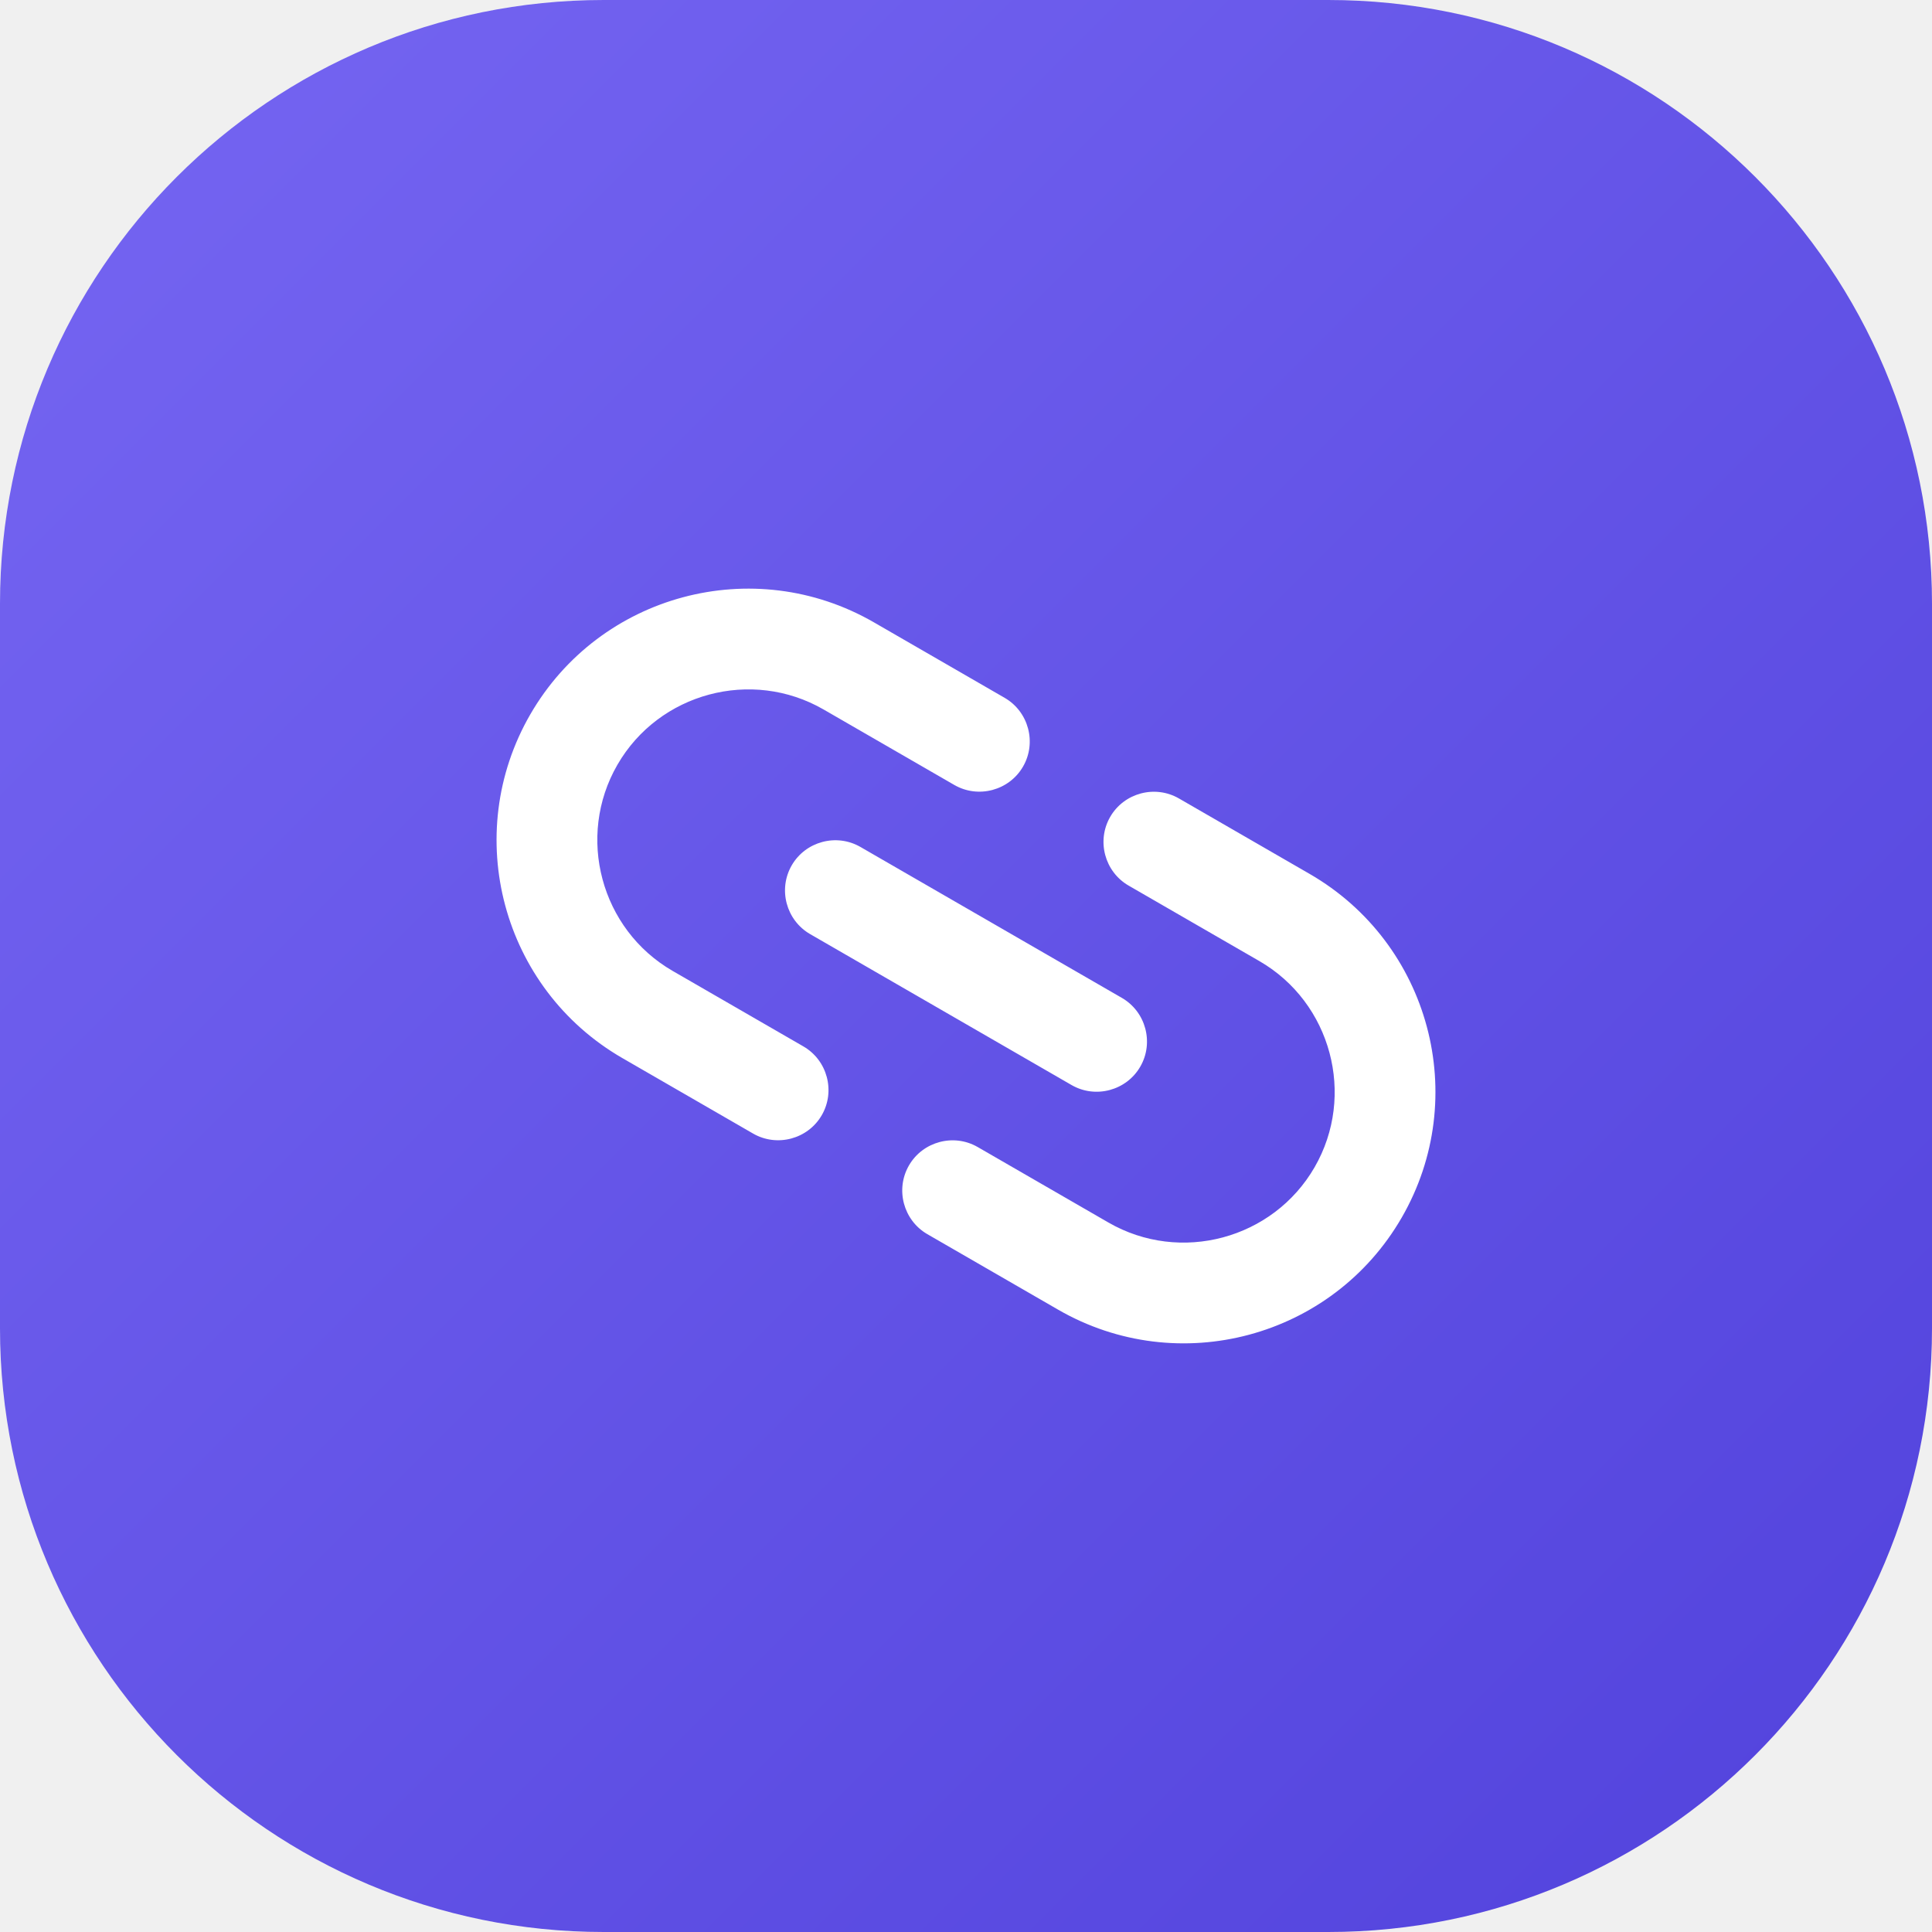
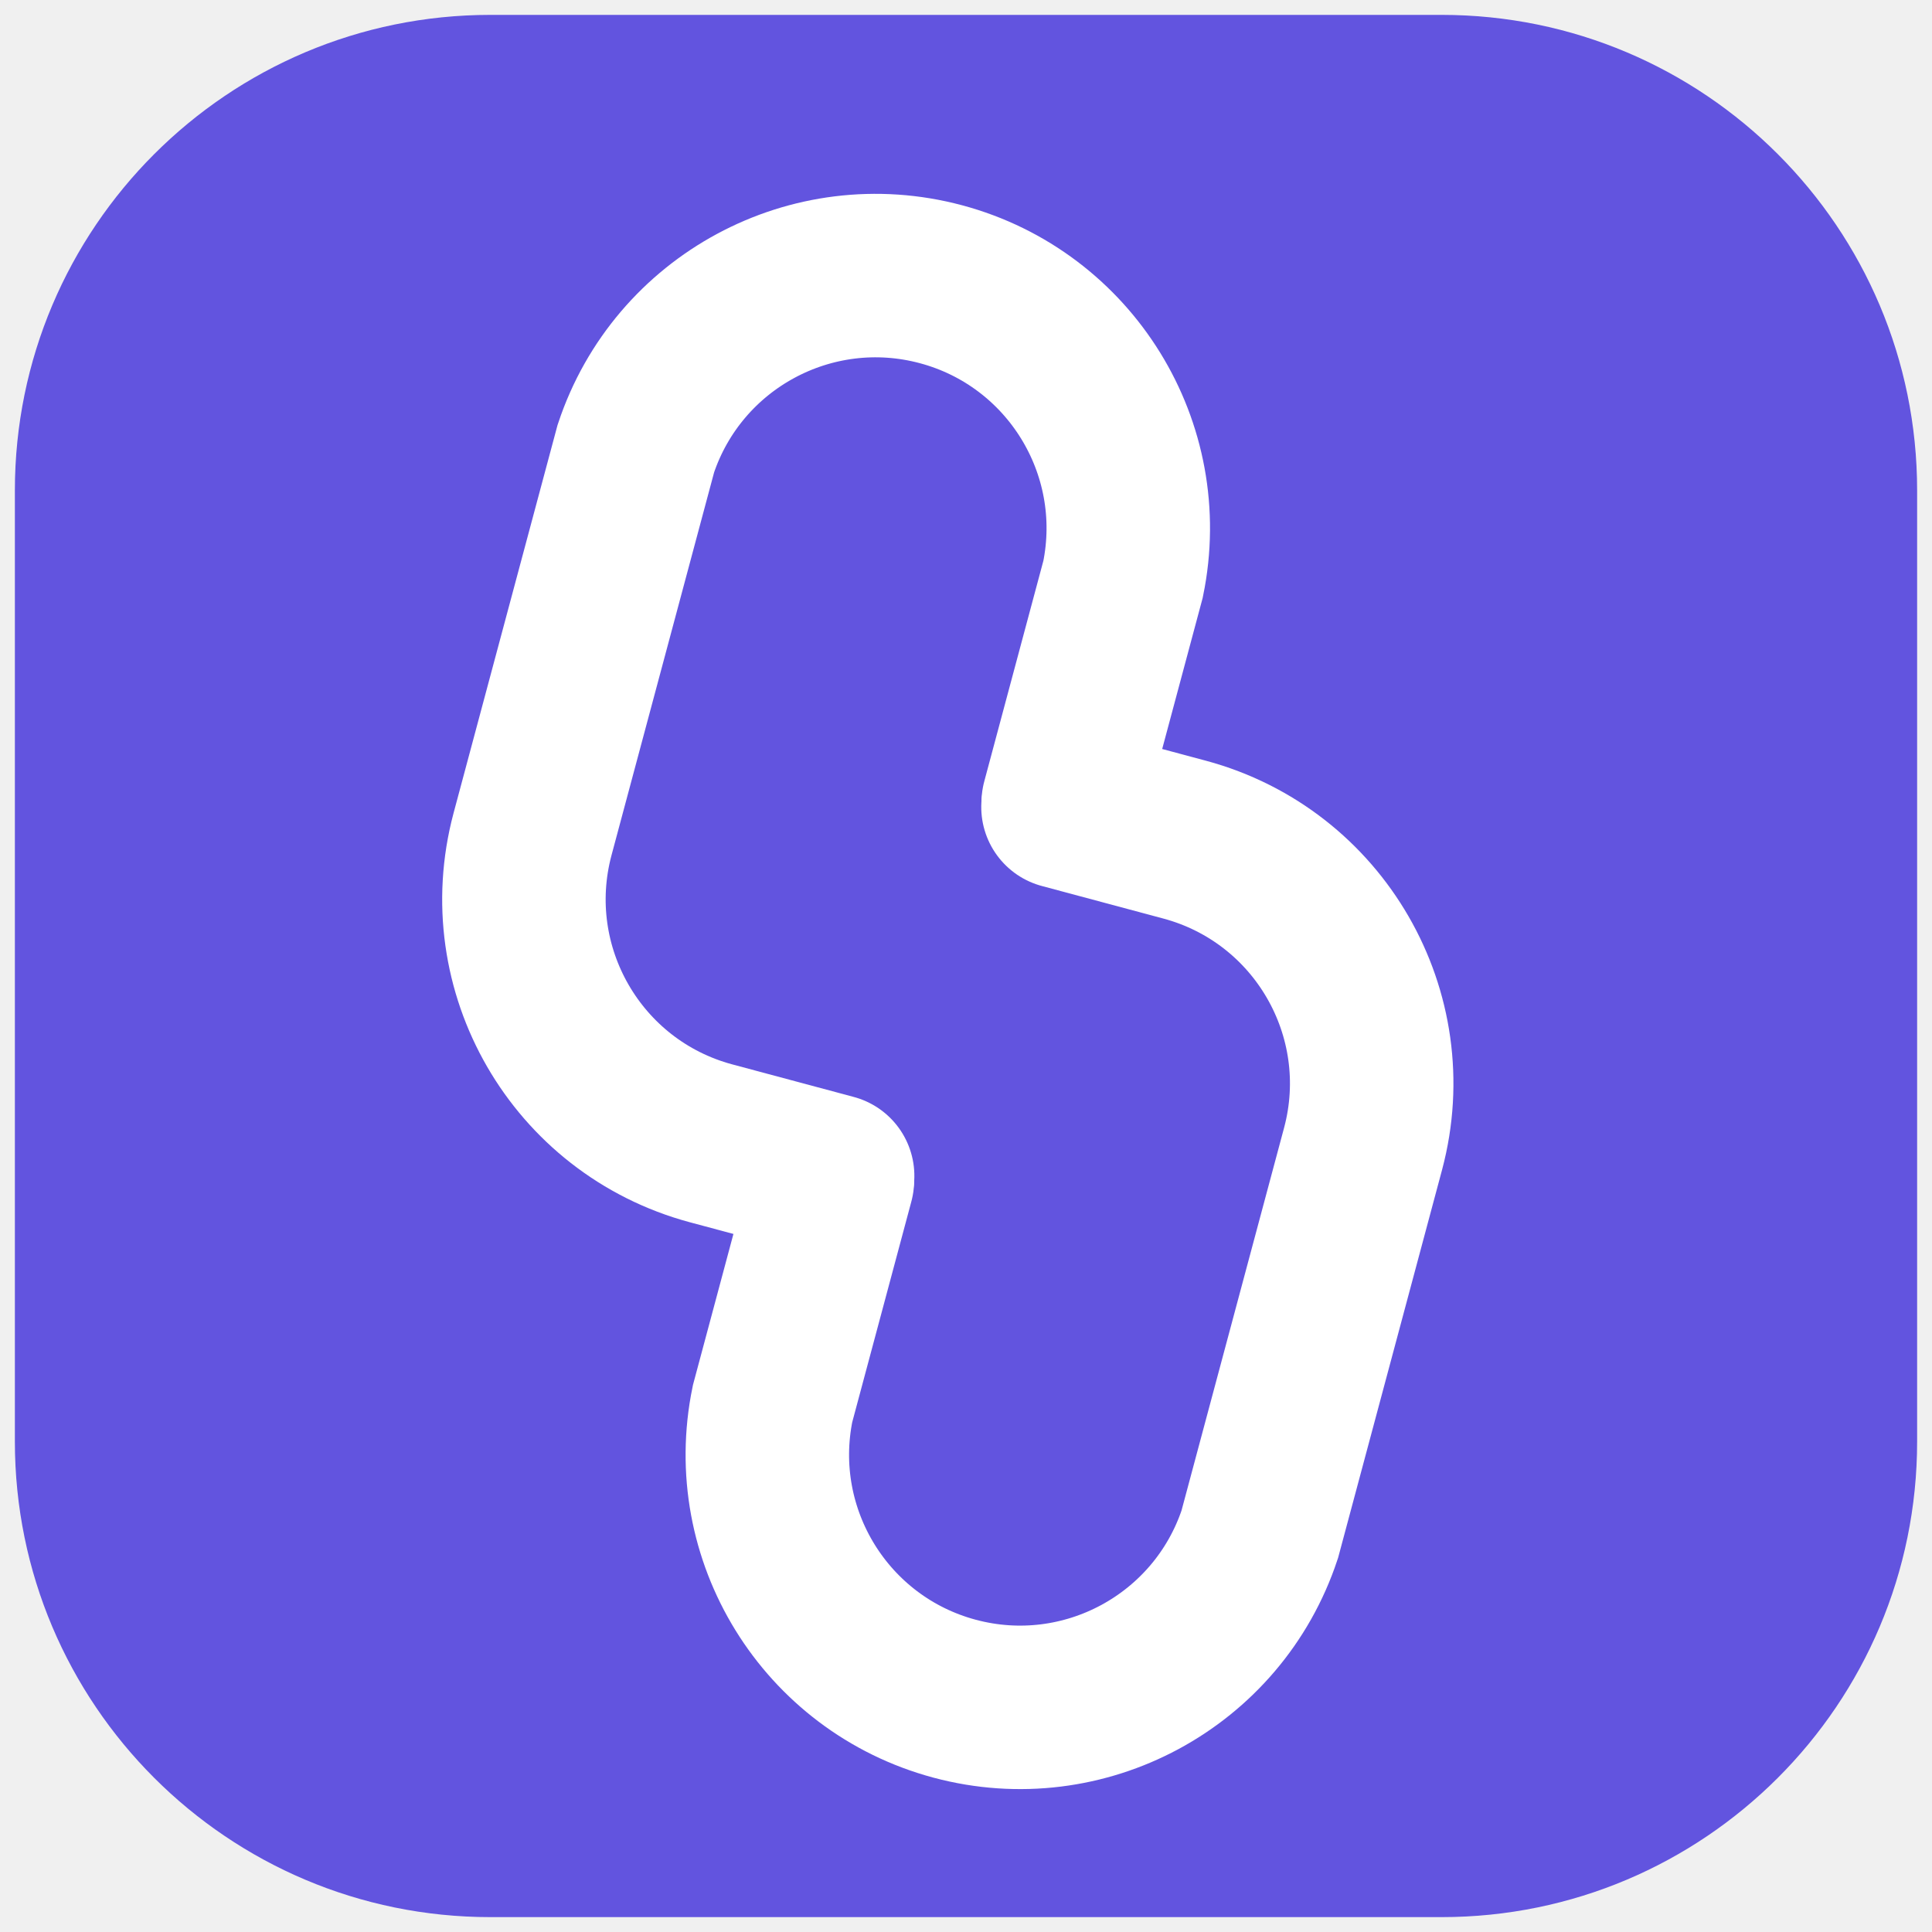
- <svg xmlns="http://www.w3.org/2000/svg" viewBox="0 0 64 64">
+ <svg xmlns="http://www.w3.org/2000/svg" version="1.1" width="64" height="64" viewBox="0 0 64 64" xml:space="preserve">
  <defs>
-     <linearGradient id="brand" x1="0" y1="0" x2="1" y2="1">
-       <stop offset="0" stop-color="#7666f2" />
-       <stop offset="1" stop-color="#5142dc" />
-     </linearGradient>
-   </defs>
-   <rect width="64" height="64" rx="20" fill="url(#brand)" />
-   <g transform="translate(32 32) rotate(30) scale(1.6667) translate(-12 -12)" fill="#fff">
-     <path d="M17 7h-3c-.55 0-1 .45-1 1s.45 1 1 1h3c1.65 0 3 1.35 3 3s-1.35 3-3 3h-3c-.55 0-1 .45-1 1s.45 1 1 1h3c2.76 0 5-2.24 5-5s-2.24-5-5-5m-9 5c0 .55.45 1 1 1h6c.55 0 1-.45 1-1s-.45-1-1-1H9c-.55 0-1 .45-1 1m2 3H7c-1.65 0-3-1.35-3-3s1.35-3 3-3h3c.55 0 1-.45 1-1s-.45-1-1-1H7c-2.76 0-5 2.24-5 5s2.24 5 5 5h3c.55 0 1-.45 1-1s-.45-1-1-1" />
+ </defs>
+   <g transform="matrix(0.9846 0 0 0.9846 32 32)">
+     <rect style="stroke: none; stroke-width: 1; stroke-dasharray: none; stroke-linecap: butt; stroke-dashoffset: 0; stroke-linejoin: miter; stroke-miterlimit: 4; fill: rgb(98,84,223); fill-rule: nonzero; opacity: 1;" x="-32" y="-32" rx="16" ry="16" width="64" height="64" />
+   </g>
+   <g transform="matrix(0.4923 0.8527 -0.8527 0.4923 27.4892 23.859)">
+     <path style="stroke: rgb(255,255,255); stroke-width: 5.5; stroke-dasharray: none; stroke-linecap: round; stroke-dashoffset: 0; stroke-linejoin: miter; stroke-miterlimit: 4; fill: none; fill-rule: nonzero; opacity: 1;" transform=" translate(-21.6768, -29.9164)" d="M 28 24.5 L 22.5 19 C 19.136 16.011 14.025 16.161 10.843 19.343 C 7.661 22.525 7.511 27.636 10.5 31 L 20 40.5 C 23.317 43.806 28.683 43.806 32 40.5 L 35 37.5" stroke-linecap="round" />
+   </g>
+   <g transform="matrix(0.4923 0.8527 -0.8527 0.4923 35.3055 41.8284)">
+     <path style="stroke: rgb(255,255,255); stroke-width: 5.5; stroke-dasharray: none; stroke-linecap: round; stroke-dashoffset: 0; stroke-linejoin: miter; stroke-miterlimit: 4; fill: none; fill-rule: nonzero; opacity: 1;" transform=" translate(-42.3232, -34.0836)" d="M 36 39.5 L 41.5 45 C 44.864 47.989 49.975 47.839 53.157 44.657 C 56.339 41.475 56.489 36.364 53.5 33 L 44 23.5 C 40.683 20.194 35.317 20.194 32 23.5 L 29 26.5" stroke-linecap="round" />
  </g>
</svg>
